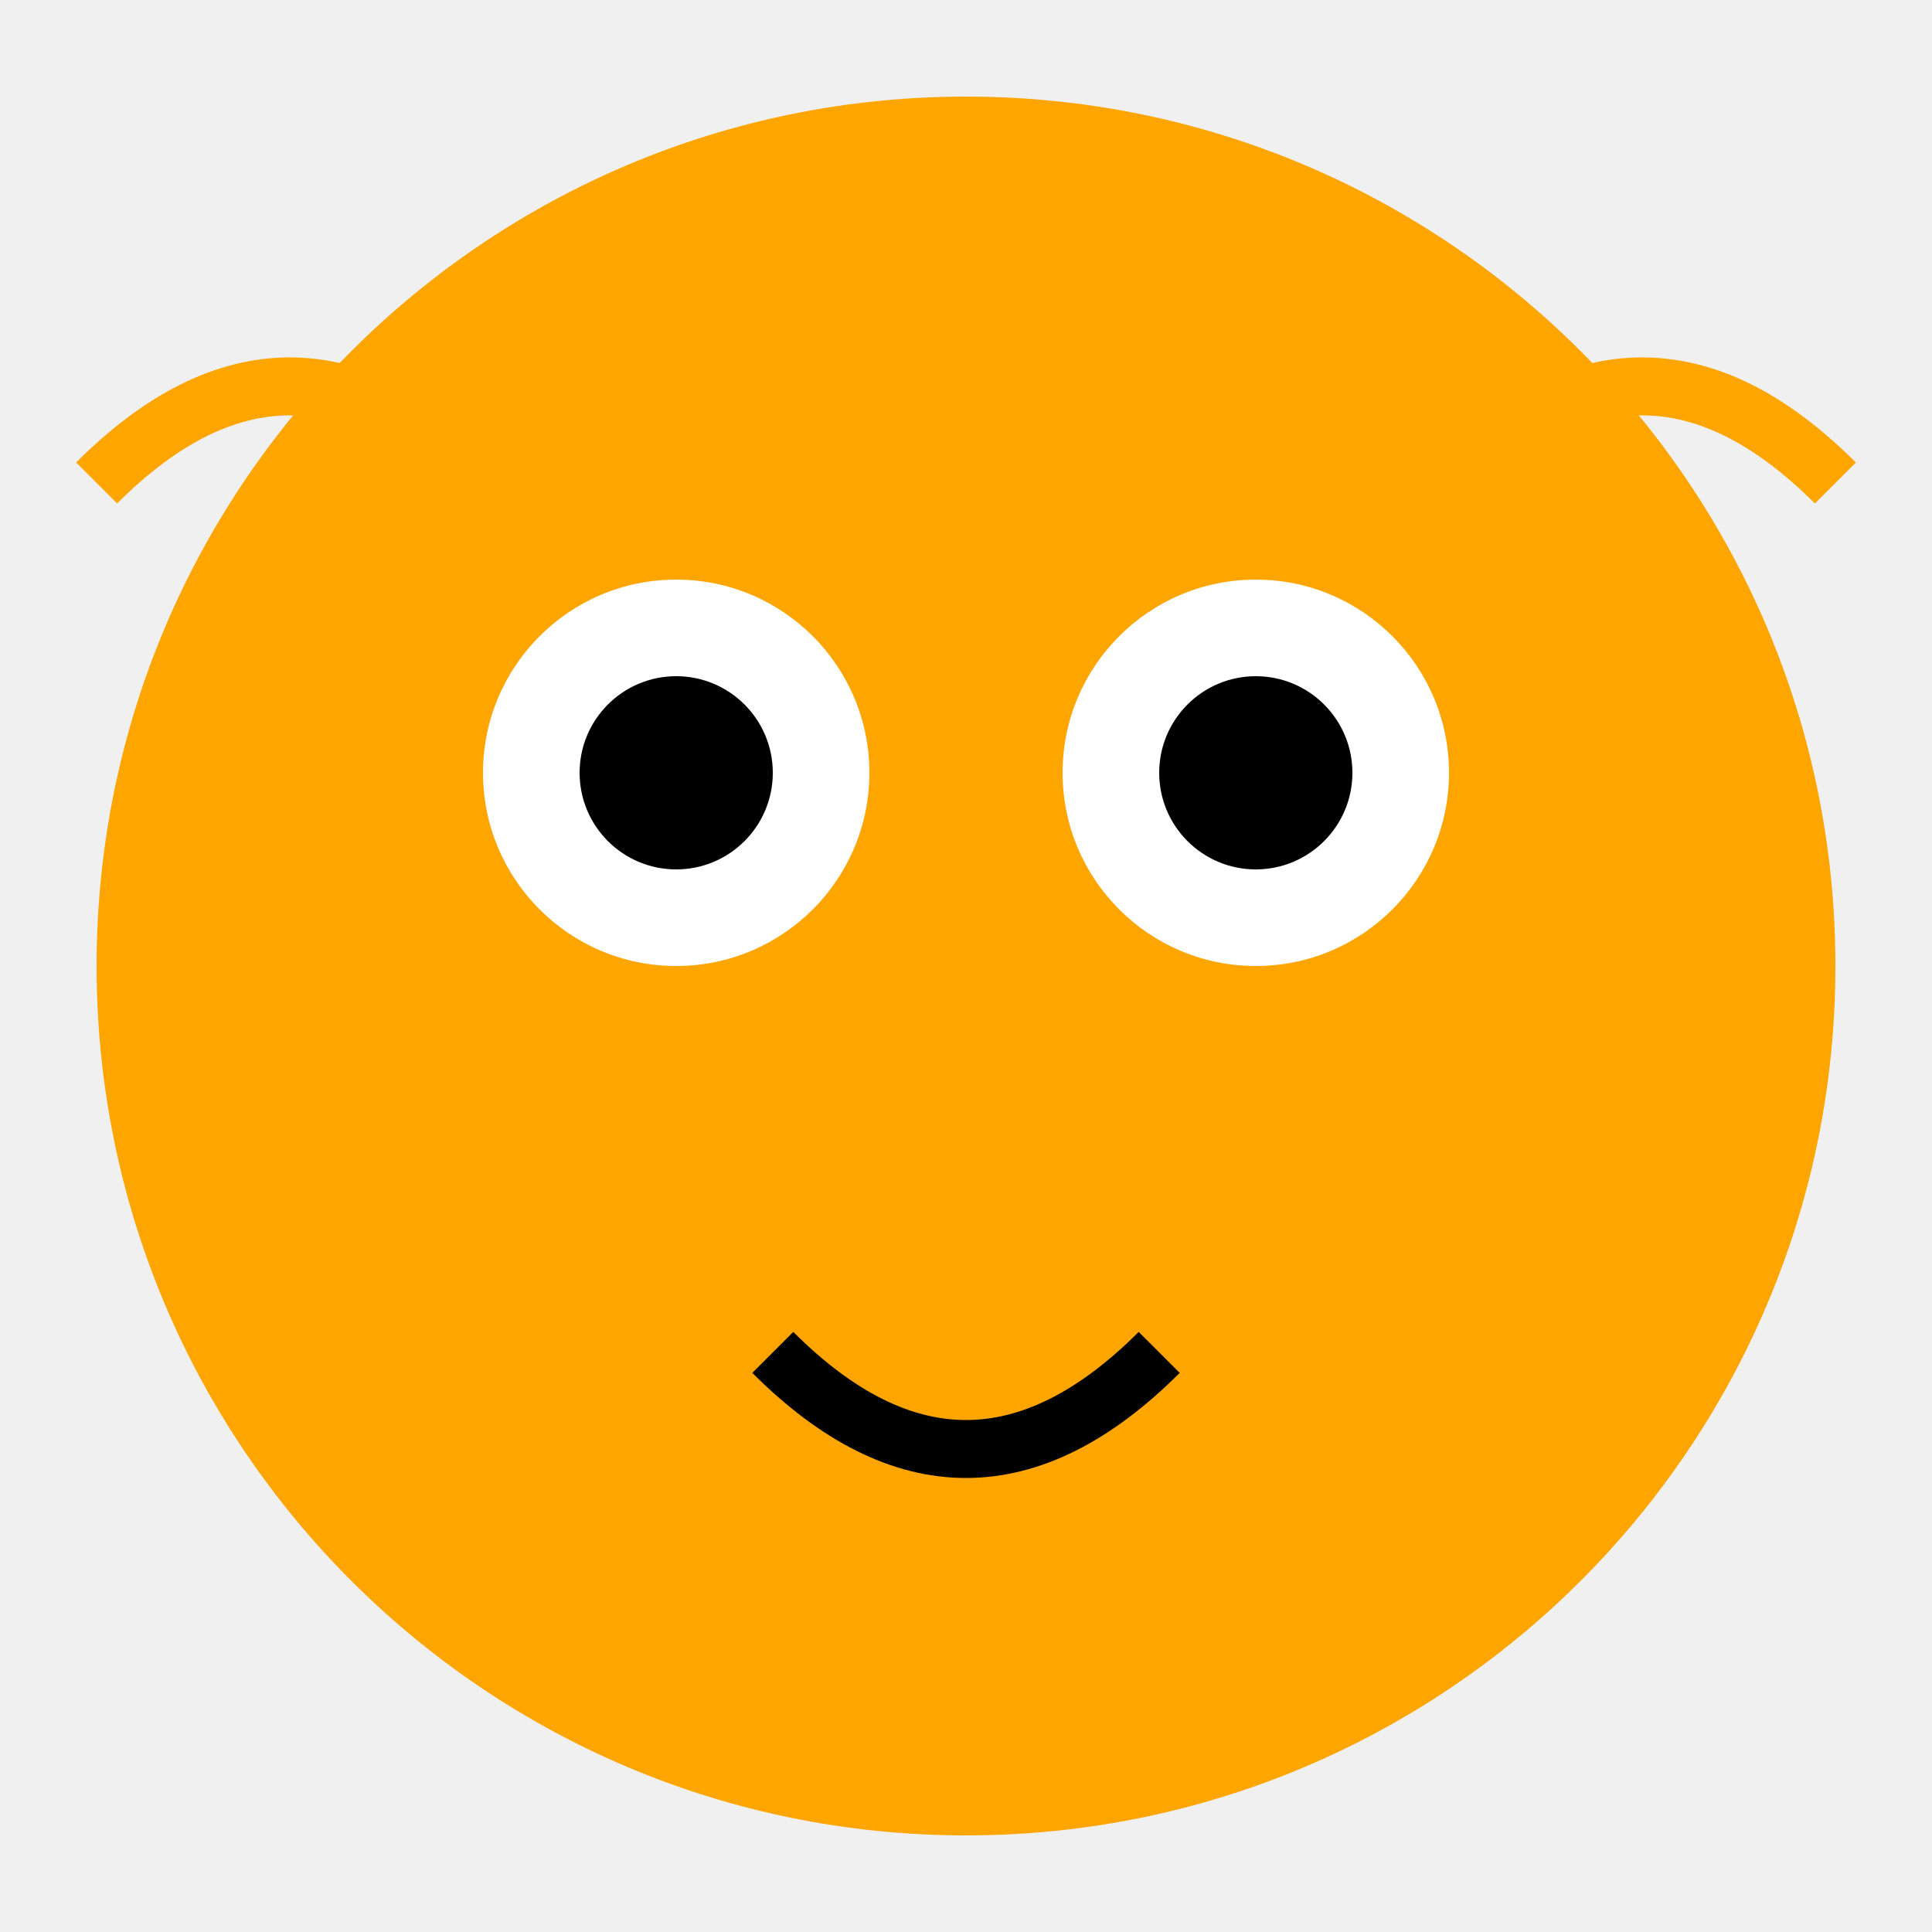
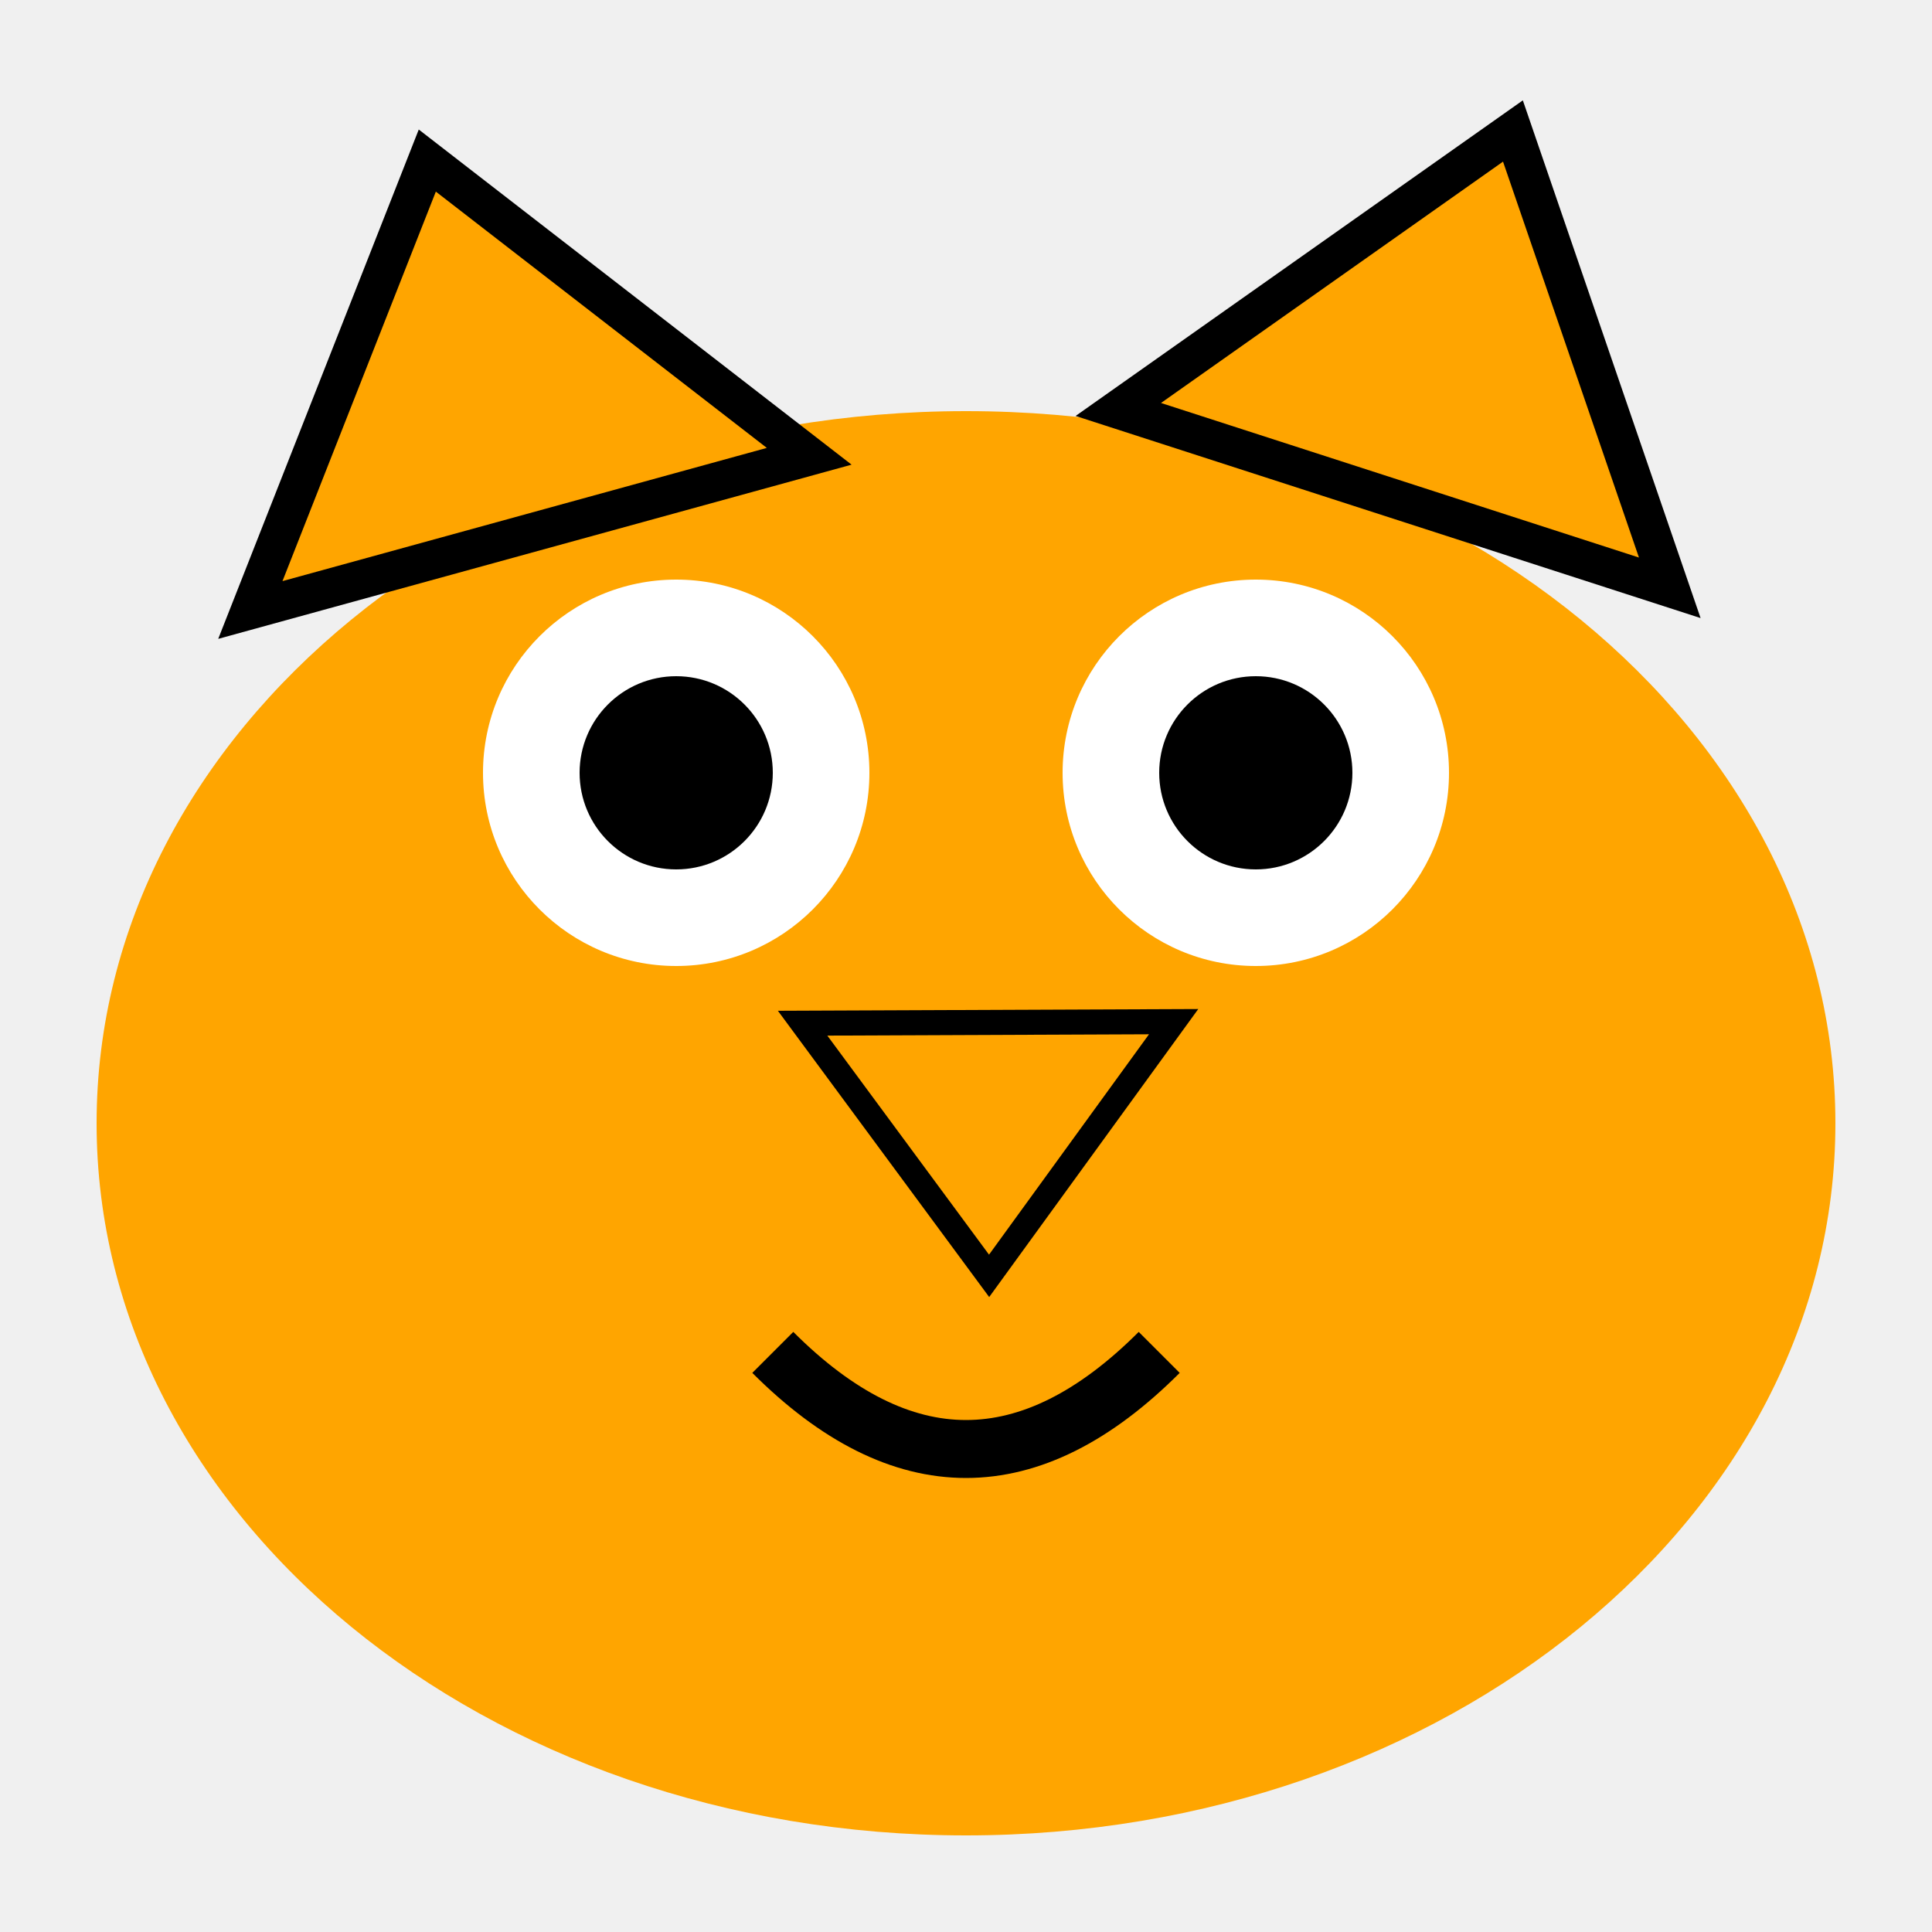
- <svg xmlns="http://www.w3.org/2000/svg" viewBox="0 0 100 100" width="100" height="100">
-   <circle cx="50" cy="50" r="45" fill="#FFA500" />
-   <circle cx="35" cy="40" r="10" fill="white" />
-   <circle cx="65" cy="40" r="10" fill="white" />
-   <circle cx="35" cy="40" r="5" fill="black" />
-   <circle cx="65" cy="40" r="5" fill="black" />
-   <path d="M 40 70 Q 50 80 60 70" fill="none" stroke="black" stroke-width="3" />
-   <path d="M 25 25 Q 15 15 5 25" fill="none" stroke="#FFA500" stroke-width="3" />
-   <path d="M 75 25 Q 85 15 95 25" fill="none" stroke="#FFA500" stroke-width="3" />
+ <svg xmlns="http://www.w3.org/2000/svg" viewBox="0 0 100 100" width="100" height="100" version="1.1" id="svg9">
+   <defs id="defs9" />
+   <ellipse cx="50" cy="58.14" fill="#ffa500" id="circle1" rx="45" ry="36.86" style="stroke-width:0.905" />
+   <circle cx="35" cy="40" r="10" fill="white" id="circle2" />
+   <circle cx="35" cy="40" r="5" fill="black" id="circle3" />
+   <circle cx="65" cy="40" r="10" fill="white" id="circle4" />
+   <circle cx="65" cy="40" r="5" fill="black" id="circle5" />
+   <path d="M 40 70 Q 50 80 60 70" fill="none" stroke="black" stroke-width="3" id="path5" />
+   <path d="M 12.958,31.573 22.117,8.311 41.884,23.617 Z" fill="#ffa500" stroke="#000000" stroke-width="2" id="path8" />
+   <path d="M 60.747,52.881 51.196,66.038 41.543,52.96 Z" fill="#ffa500" stroke="#000000" stroke-width="1.296" id="path8-0" />
+   <path d="M 57.883,21.194 78.309,6.78 86.427,30.425 Z" fill="#ffa500" stroke="#000000" stroke-width="2" id="path9" />
</svg>
